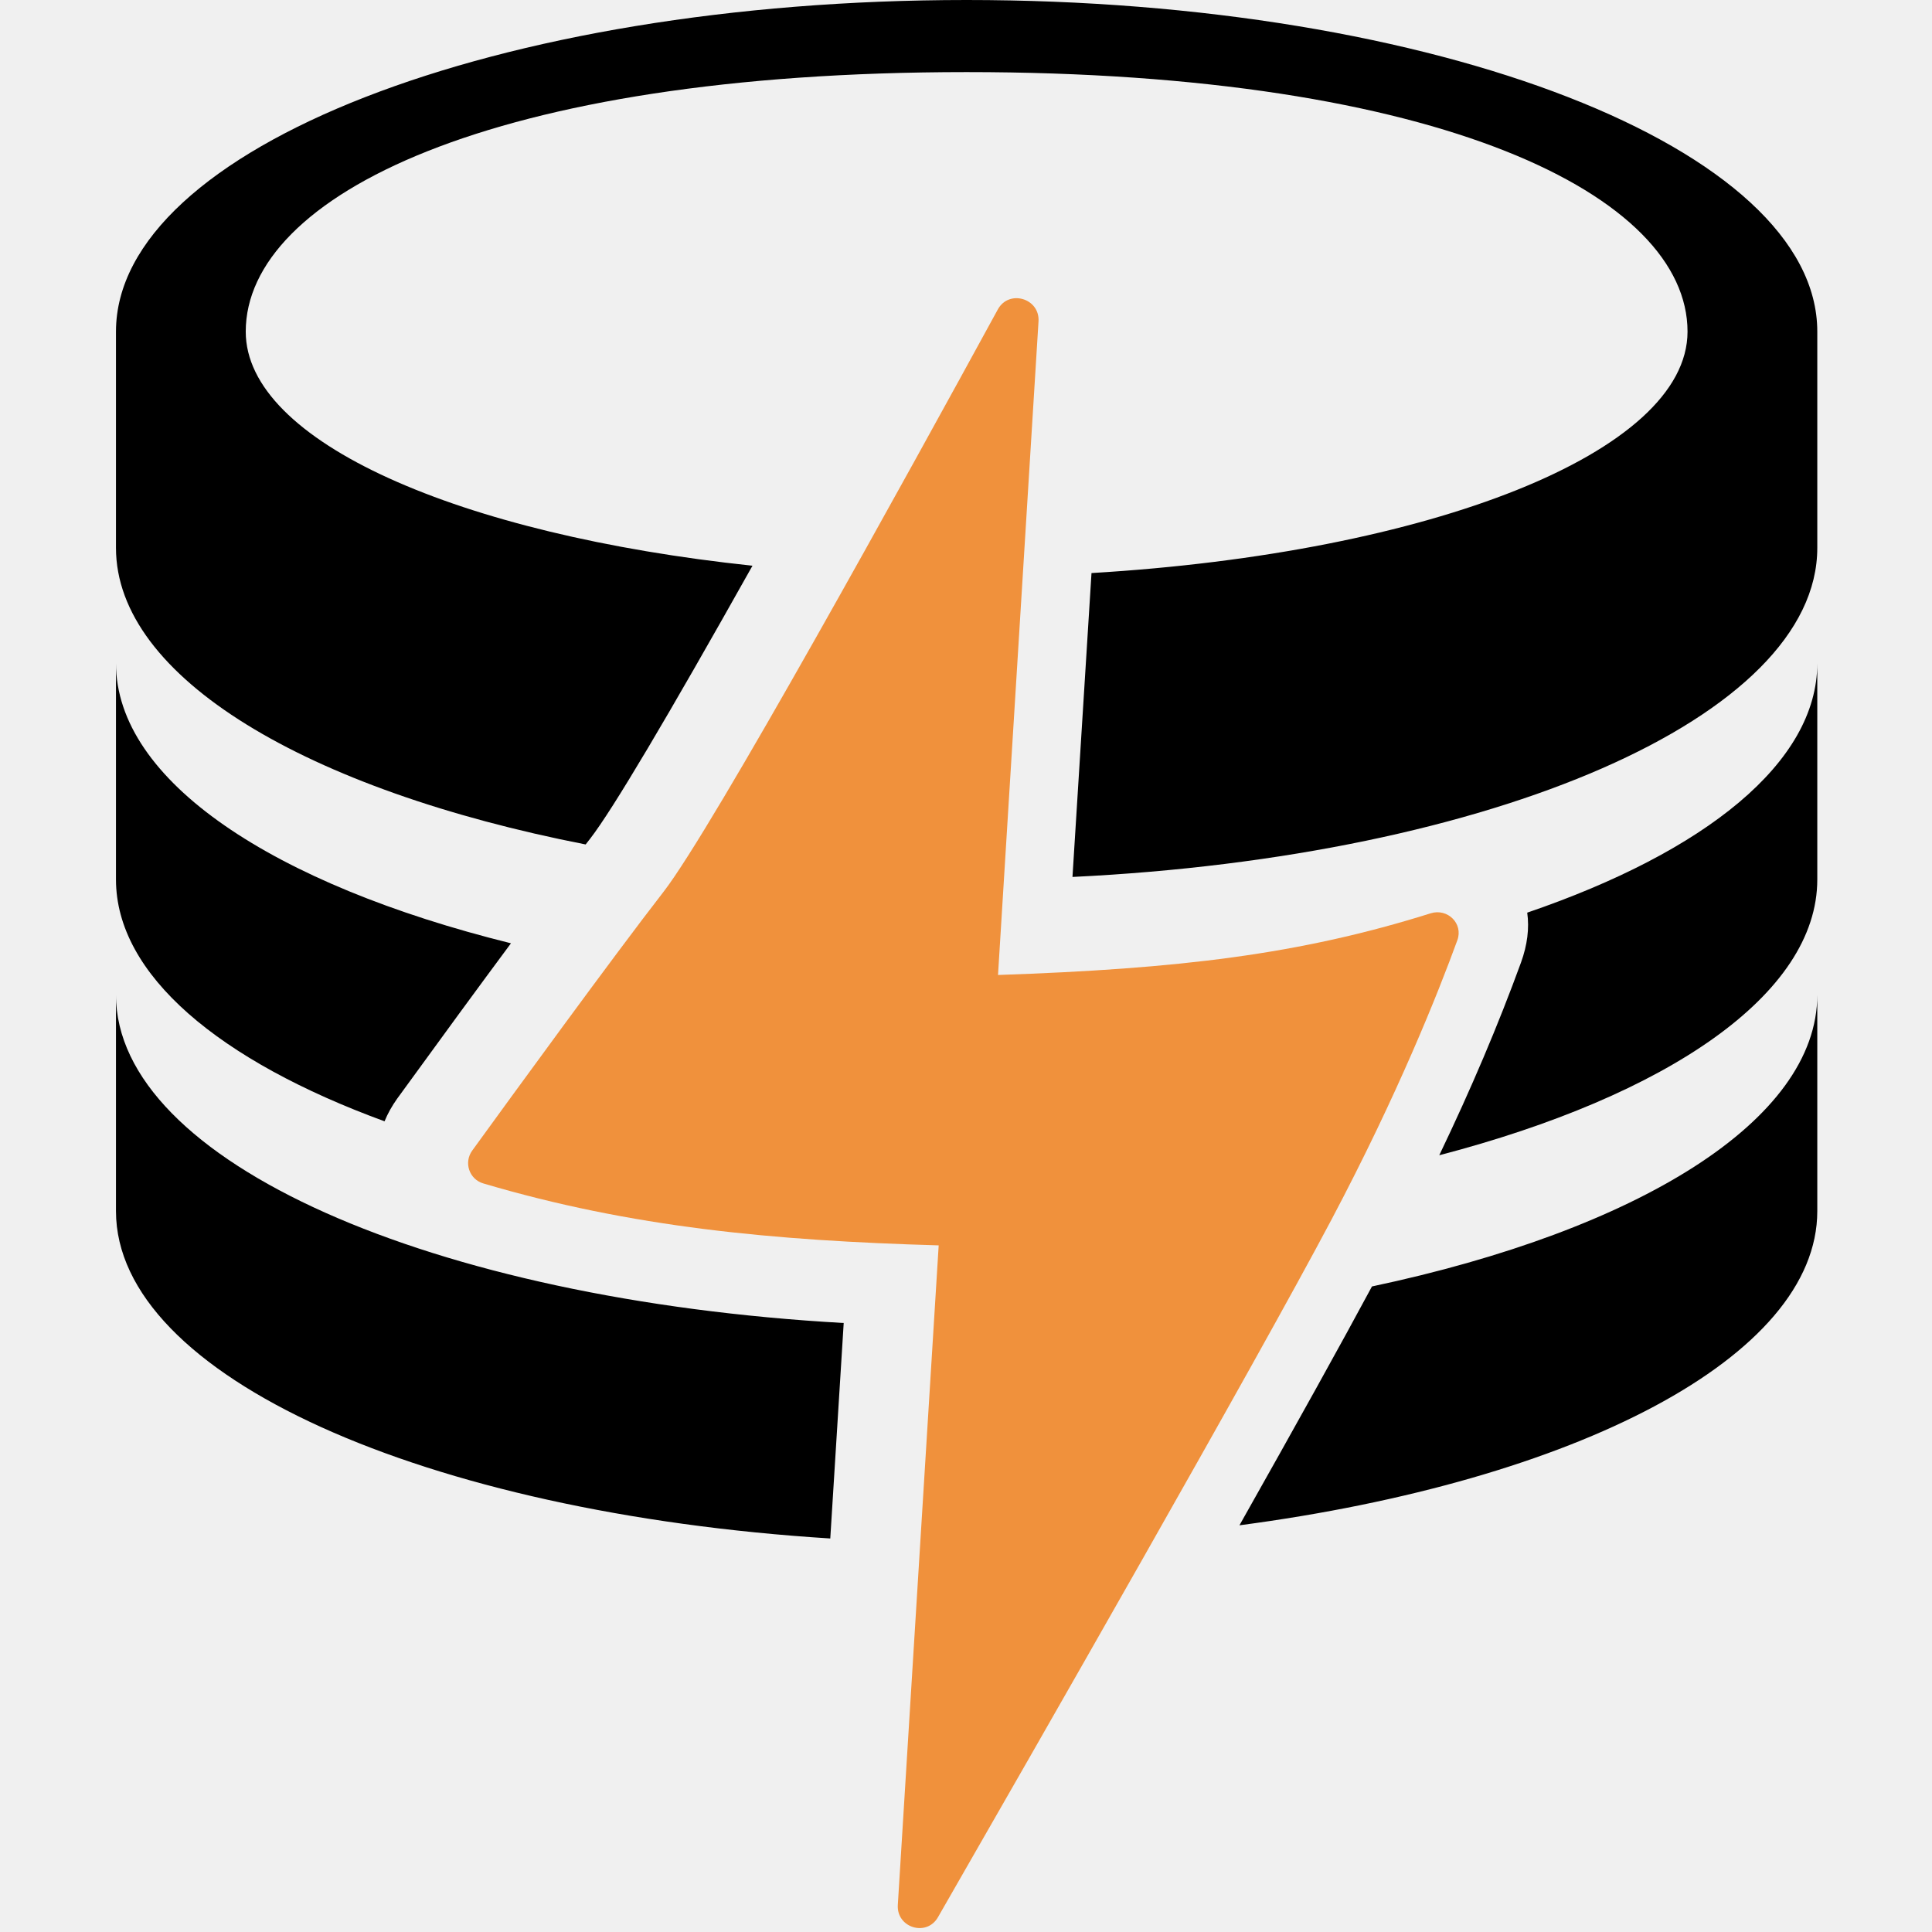
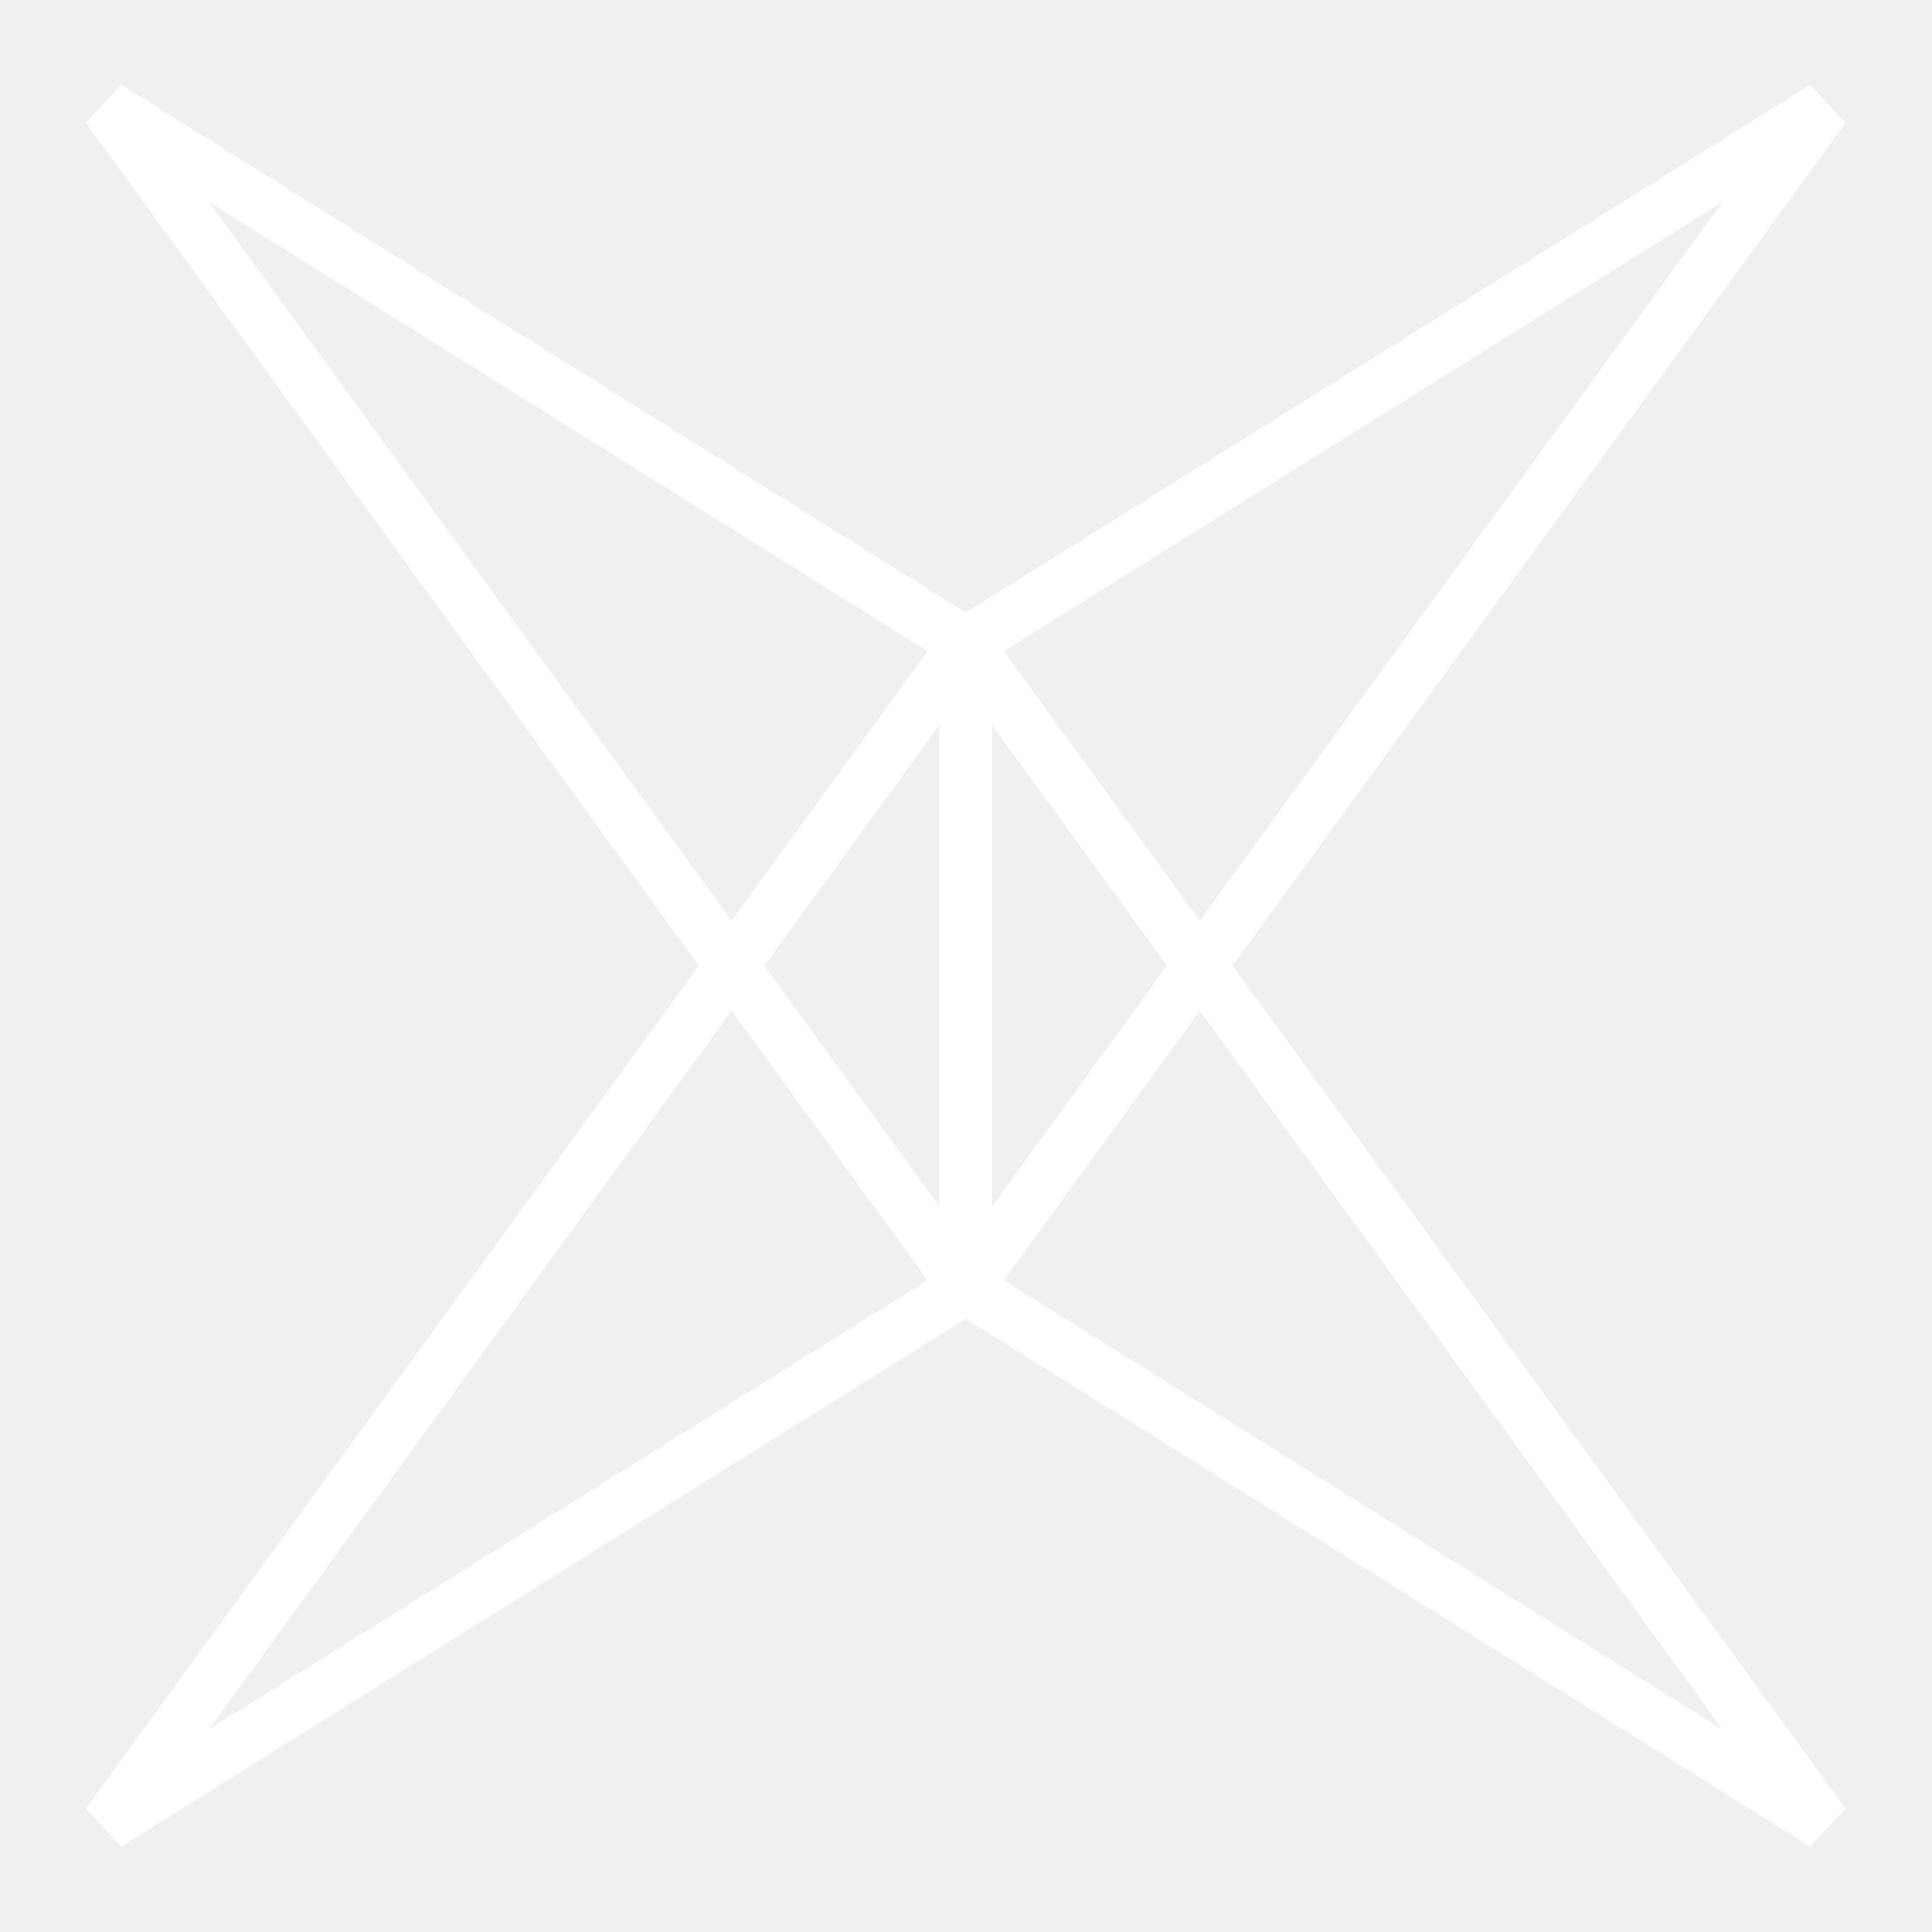
- <svg xmlns="http://www.w3.org/2000/svg" width="268" height="268" viewBox="0 0 268 268" fill="none">
-   <path fill-rule="evenodd" clip-rule="evenodd" d="M117.035 183.523C59.946 180.302 16.088 161.147 16.088 138V168C16.088 190.895 58.995 209.884 115.173 213.412L117.035 183.523ZM171.933 211.583C218.54 205.435 252.088 188.245 252.088 168V138C252.088 155.469 227.108 170.664 190.314 178.452C186.087 186.314 179.96 197.357 171.933 211.583Z" fill="black" />
-   <path fill-rule="evenodd" clip-rule="evenodd" d="M70.879 130.851C37.943 122.69 16.088 108.34 16.088 92V122C16.088 135.228 30.412 147.153 53.343 155.544C53.778 154.477 54.361 153.431 55.092 152.404C61.213 143.972 66.475 136.787 70.879 130.851ZM199.648 160.253C231.269 152.001 252.088 137.948 252.088 122V92C252.088 105.793 236.516 118.167 211.852 126.599C212.157 128.772 211.87 131.074 210.992 133.504C207.836 142.161 204.054 151.077 199.648 160.253Z" fill="black" />
-   <path fill-rule="evenodd" clip-rule="evenodd" d="M252.088 46C252.088 20.595 199.257 0 134.088 0C68.918 0 16.088 20.595 16.088 46V76C16.088 93.999 42.604 109.583 81.239 117.14C81.462 116.853 81.68 116.575 81.892 116.304C84.975 112.309 92.472 99.699 104.382 78.475C63.659 74.173 34.088 61.261 34.088 46C34.088 27.222 68.088 10 134.088 10C200.088 10 234.088 27.222 234.088 46C234.088 62.769 198.382 76.703 151.409 79.492L148.77 121.647C207.011 118.83 252.088 99.467 252.088 76V46Z" fill="black" />
-   <path d="M138.413 42.926C139.954 40.105 144.258 41.376 144.059 44.584L138.441 135.246C163.489 134.389 180.249 132.415 198.452 126.692C200.8 125.954 203.002 128.109 202.159 130.422C199.484 137.766 193.907 151.777 184.712 169.158C174.114 189.192 143.47 242.7 130.108 265.954C128.529 268.703 124.346 267.412 124.542 264.248L130.211 172.754C107.173 172.09 87.578 170.241 67.037 164.16C65.082 163.581 64.308 161.254 65.505 159.603C71.099 151.887 84.994 132.79 92.046 123.702C98.856 114.927 125.854 65.926 138.413 42.926Z" fill="#F0913C" />
+ <svg xmlns="http://www.w3.org/2000/svg" xml:space="preserve" width="100%" height="100%" viewBox="0 0 256 256" version="1.1" style="fill-rule:evenodd;clip-rule:evenodd;stroke-linejoin:round;stroke-miterlimit:2;">
+   <path d="M127.96,85.307l2.83,-2.058l113.742,156.395l-4.684,5.025l-111.888,-69.93l-111.888,69.93l-4.684,-5.025l113.742,-156.395l2.83,2.058Zm100.309,143.873l-100.309,-137.925l-100.309,137.925l98.455,-61.534l3.708,0l98.455,61.534Z" style="fill:#fff;" />
+   <path d="M127.96,81.181l111.888,-69.93l4.684,5.025l-113.742,156.395l-2.83,-2.058l-2.83,2.058l-113.742,-156.395l4.684,-5.025l111.888,69.93Zm-100.309,-54.441l100.309,137.925l100.309,-137.925l-98.455,61.534l-3.708,-0l-98.455,-61.534Z" style="fill:#fff;" />
+   <rect x="124.467" y="85.307" width="6.998" height="85.307" style="fill:#fff;" />
</svg>
